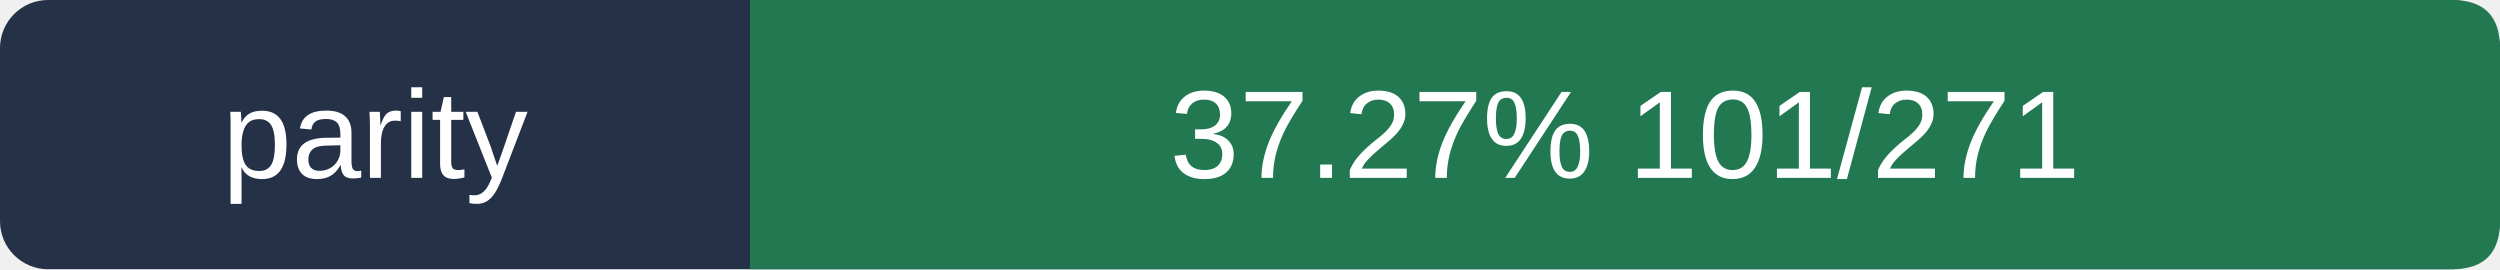
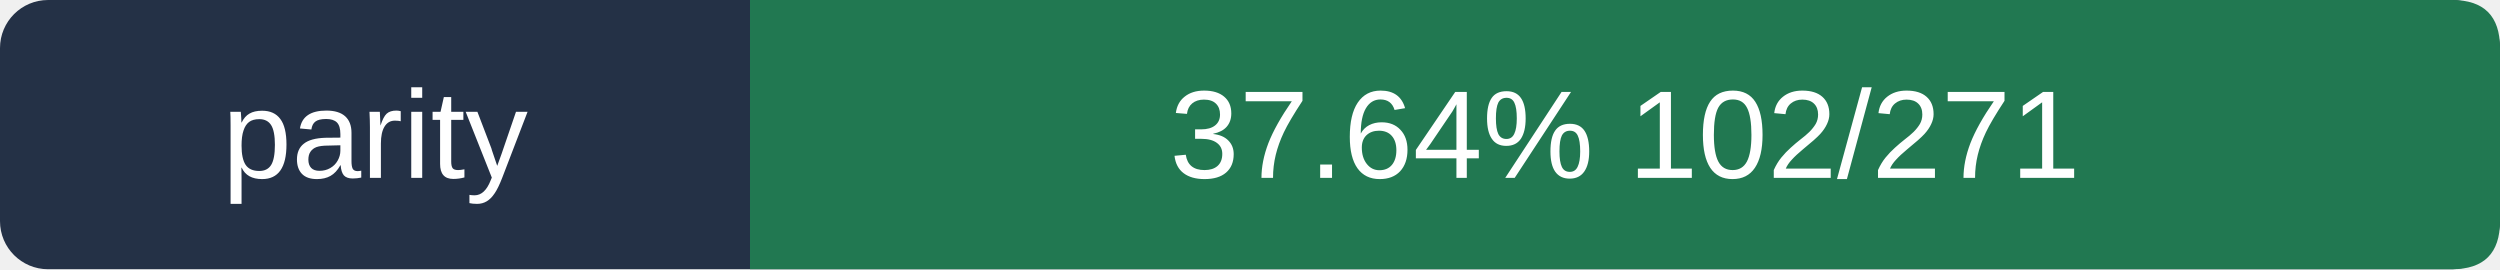
- <svg xmlns="http://www.w3.org/2000/svg" viewBox="0 0 260 28" width="260" height="28" role="img" aria-label="parity 37.27%  101/271">
+ <svg xmlns="http://www.w3.org/2000/svg" viewBox="0 0 260 28" width="260" height="28" role="img" aria-label="parity 37.64%  102/271">
  <rect width="260" height="28" rx="5" fill="#243146" />
  <path d="M78 0 H255 Q260 0 260 5 V23 Q260 28 255 28 H78Z" fill="#217851" />
  <g fill="#ffffff" font-size="13" font-family="Arial,sans-serif">
    <text x="39.0" y="18.5" text-anchor="middle">parity</text>
-     <text x="169.0" y="18.5" text-anchor="middle">37.27%  101/271</text>
+     <text x="169.0" y="18.5" text-anchor="middle">37.64%  102/271</text>
  </g>
</svg>
